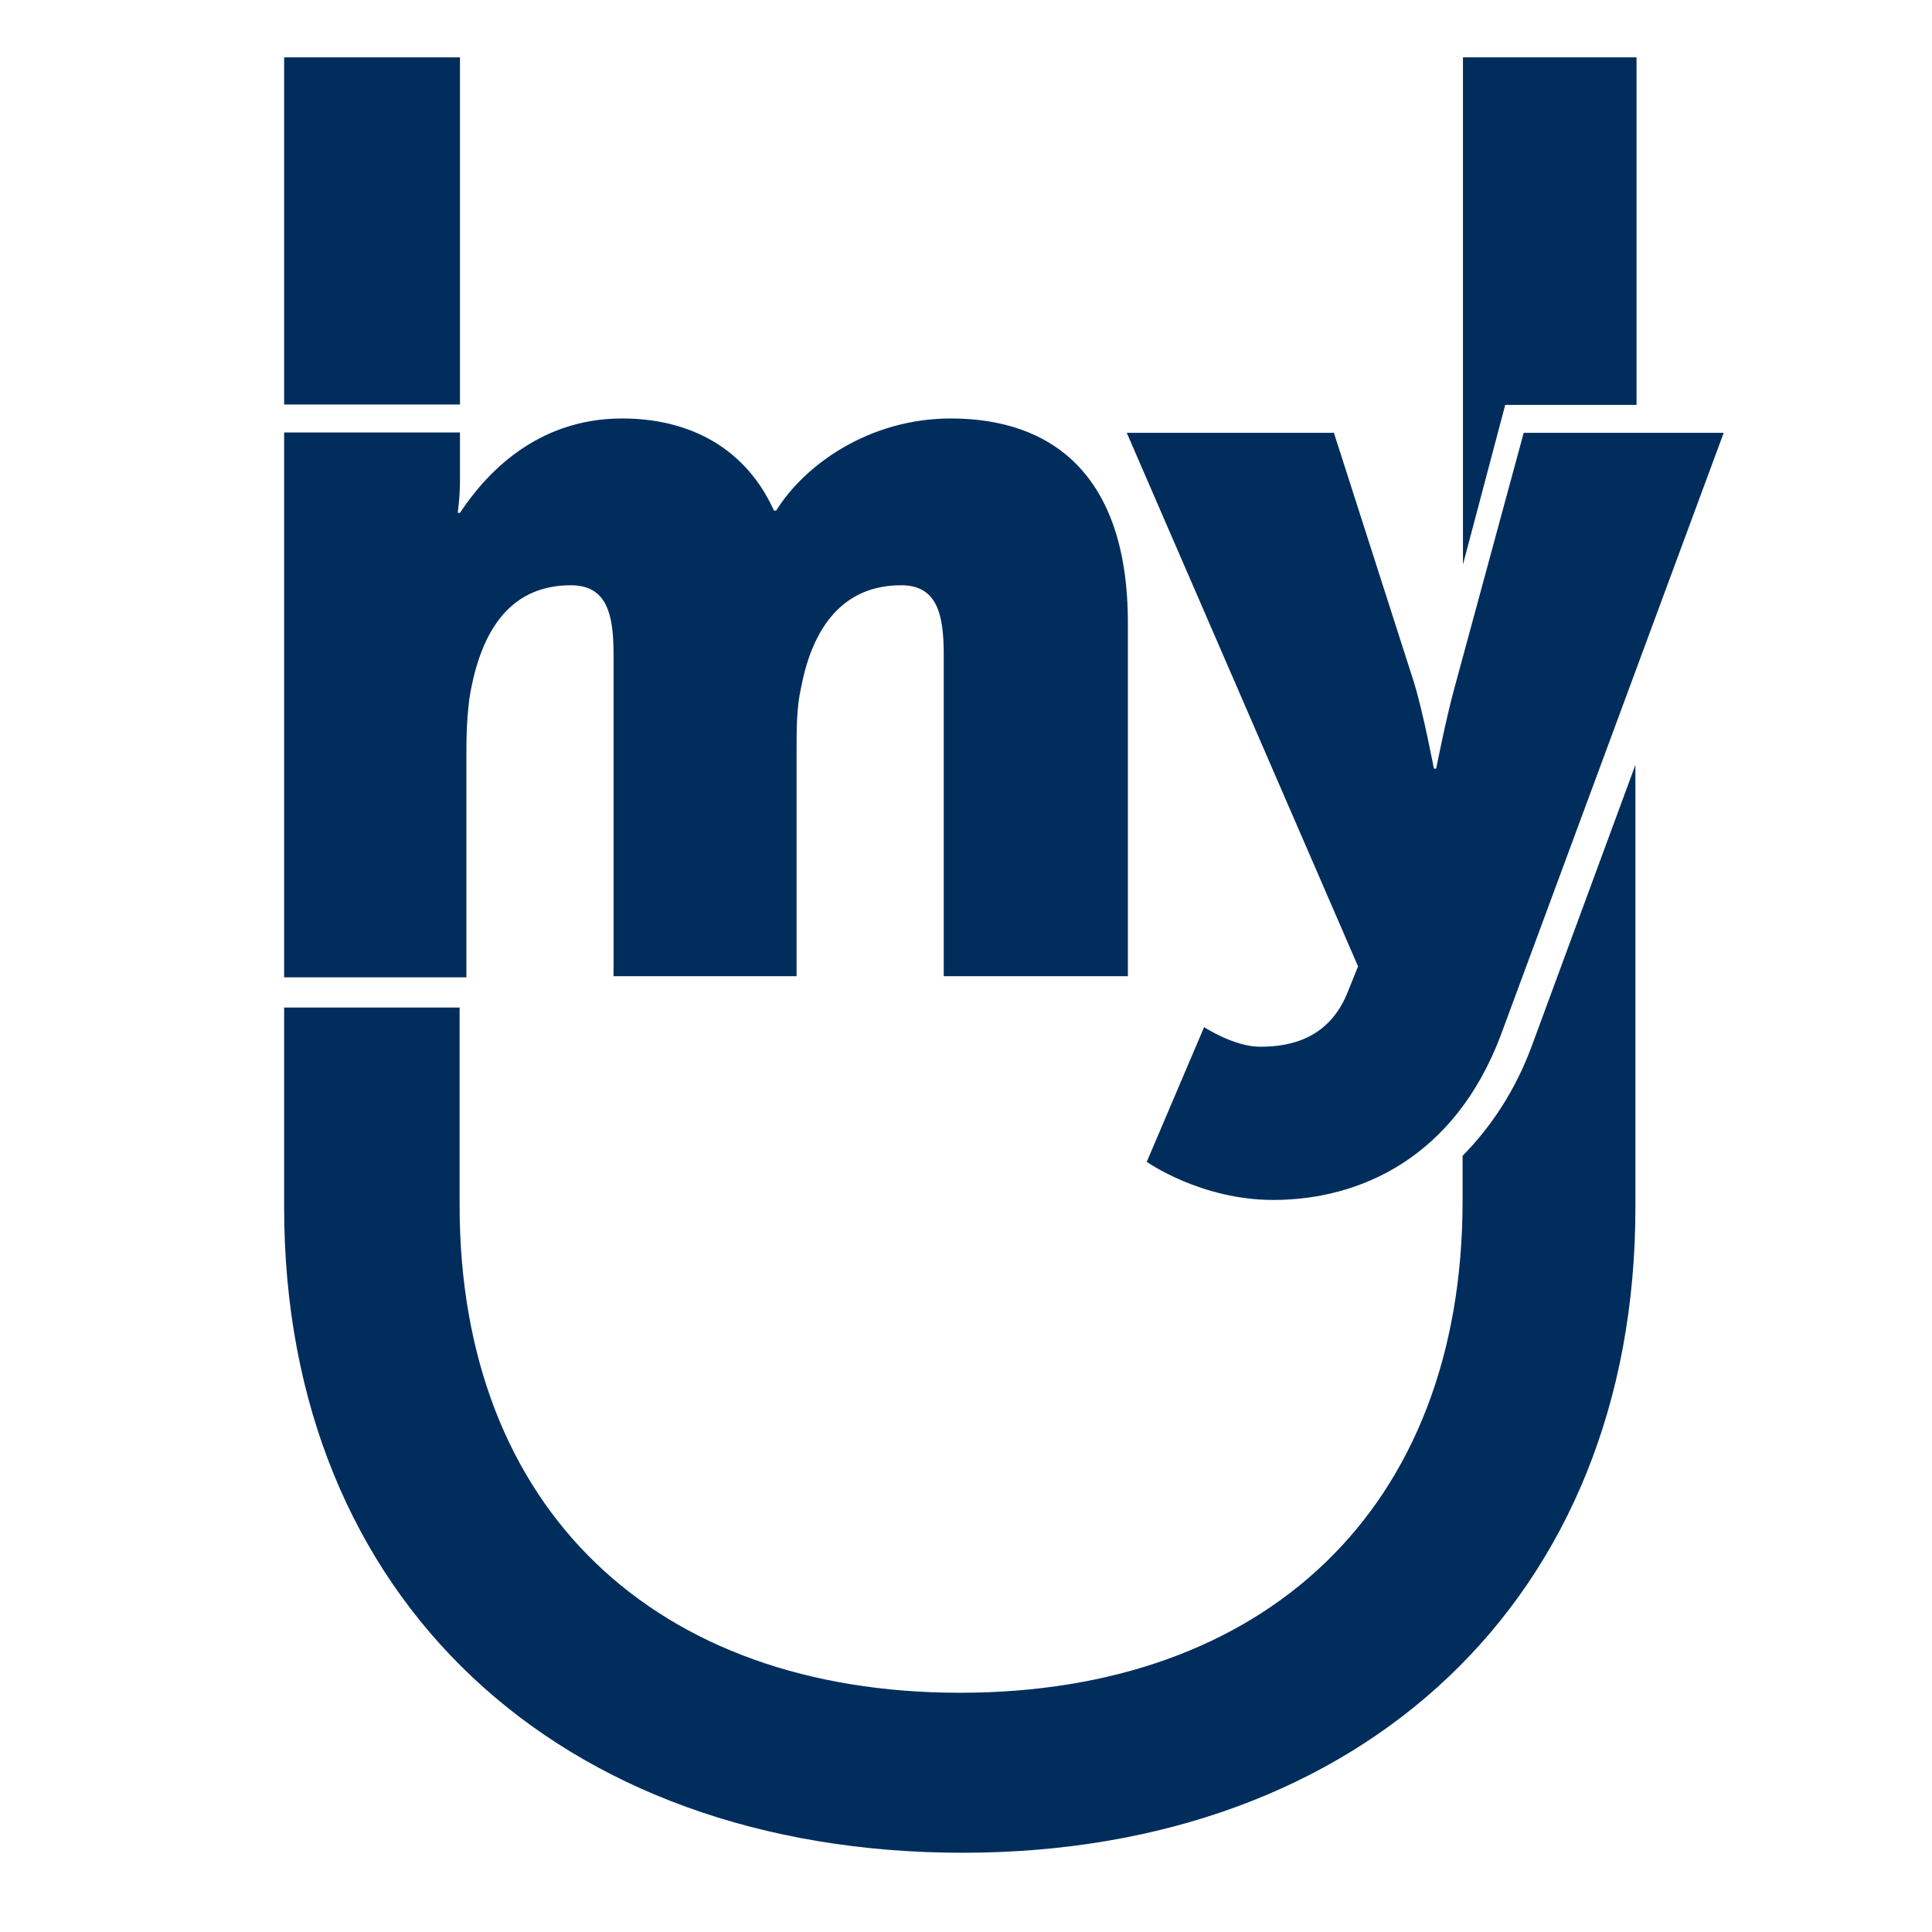
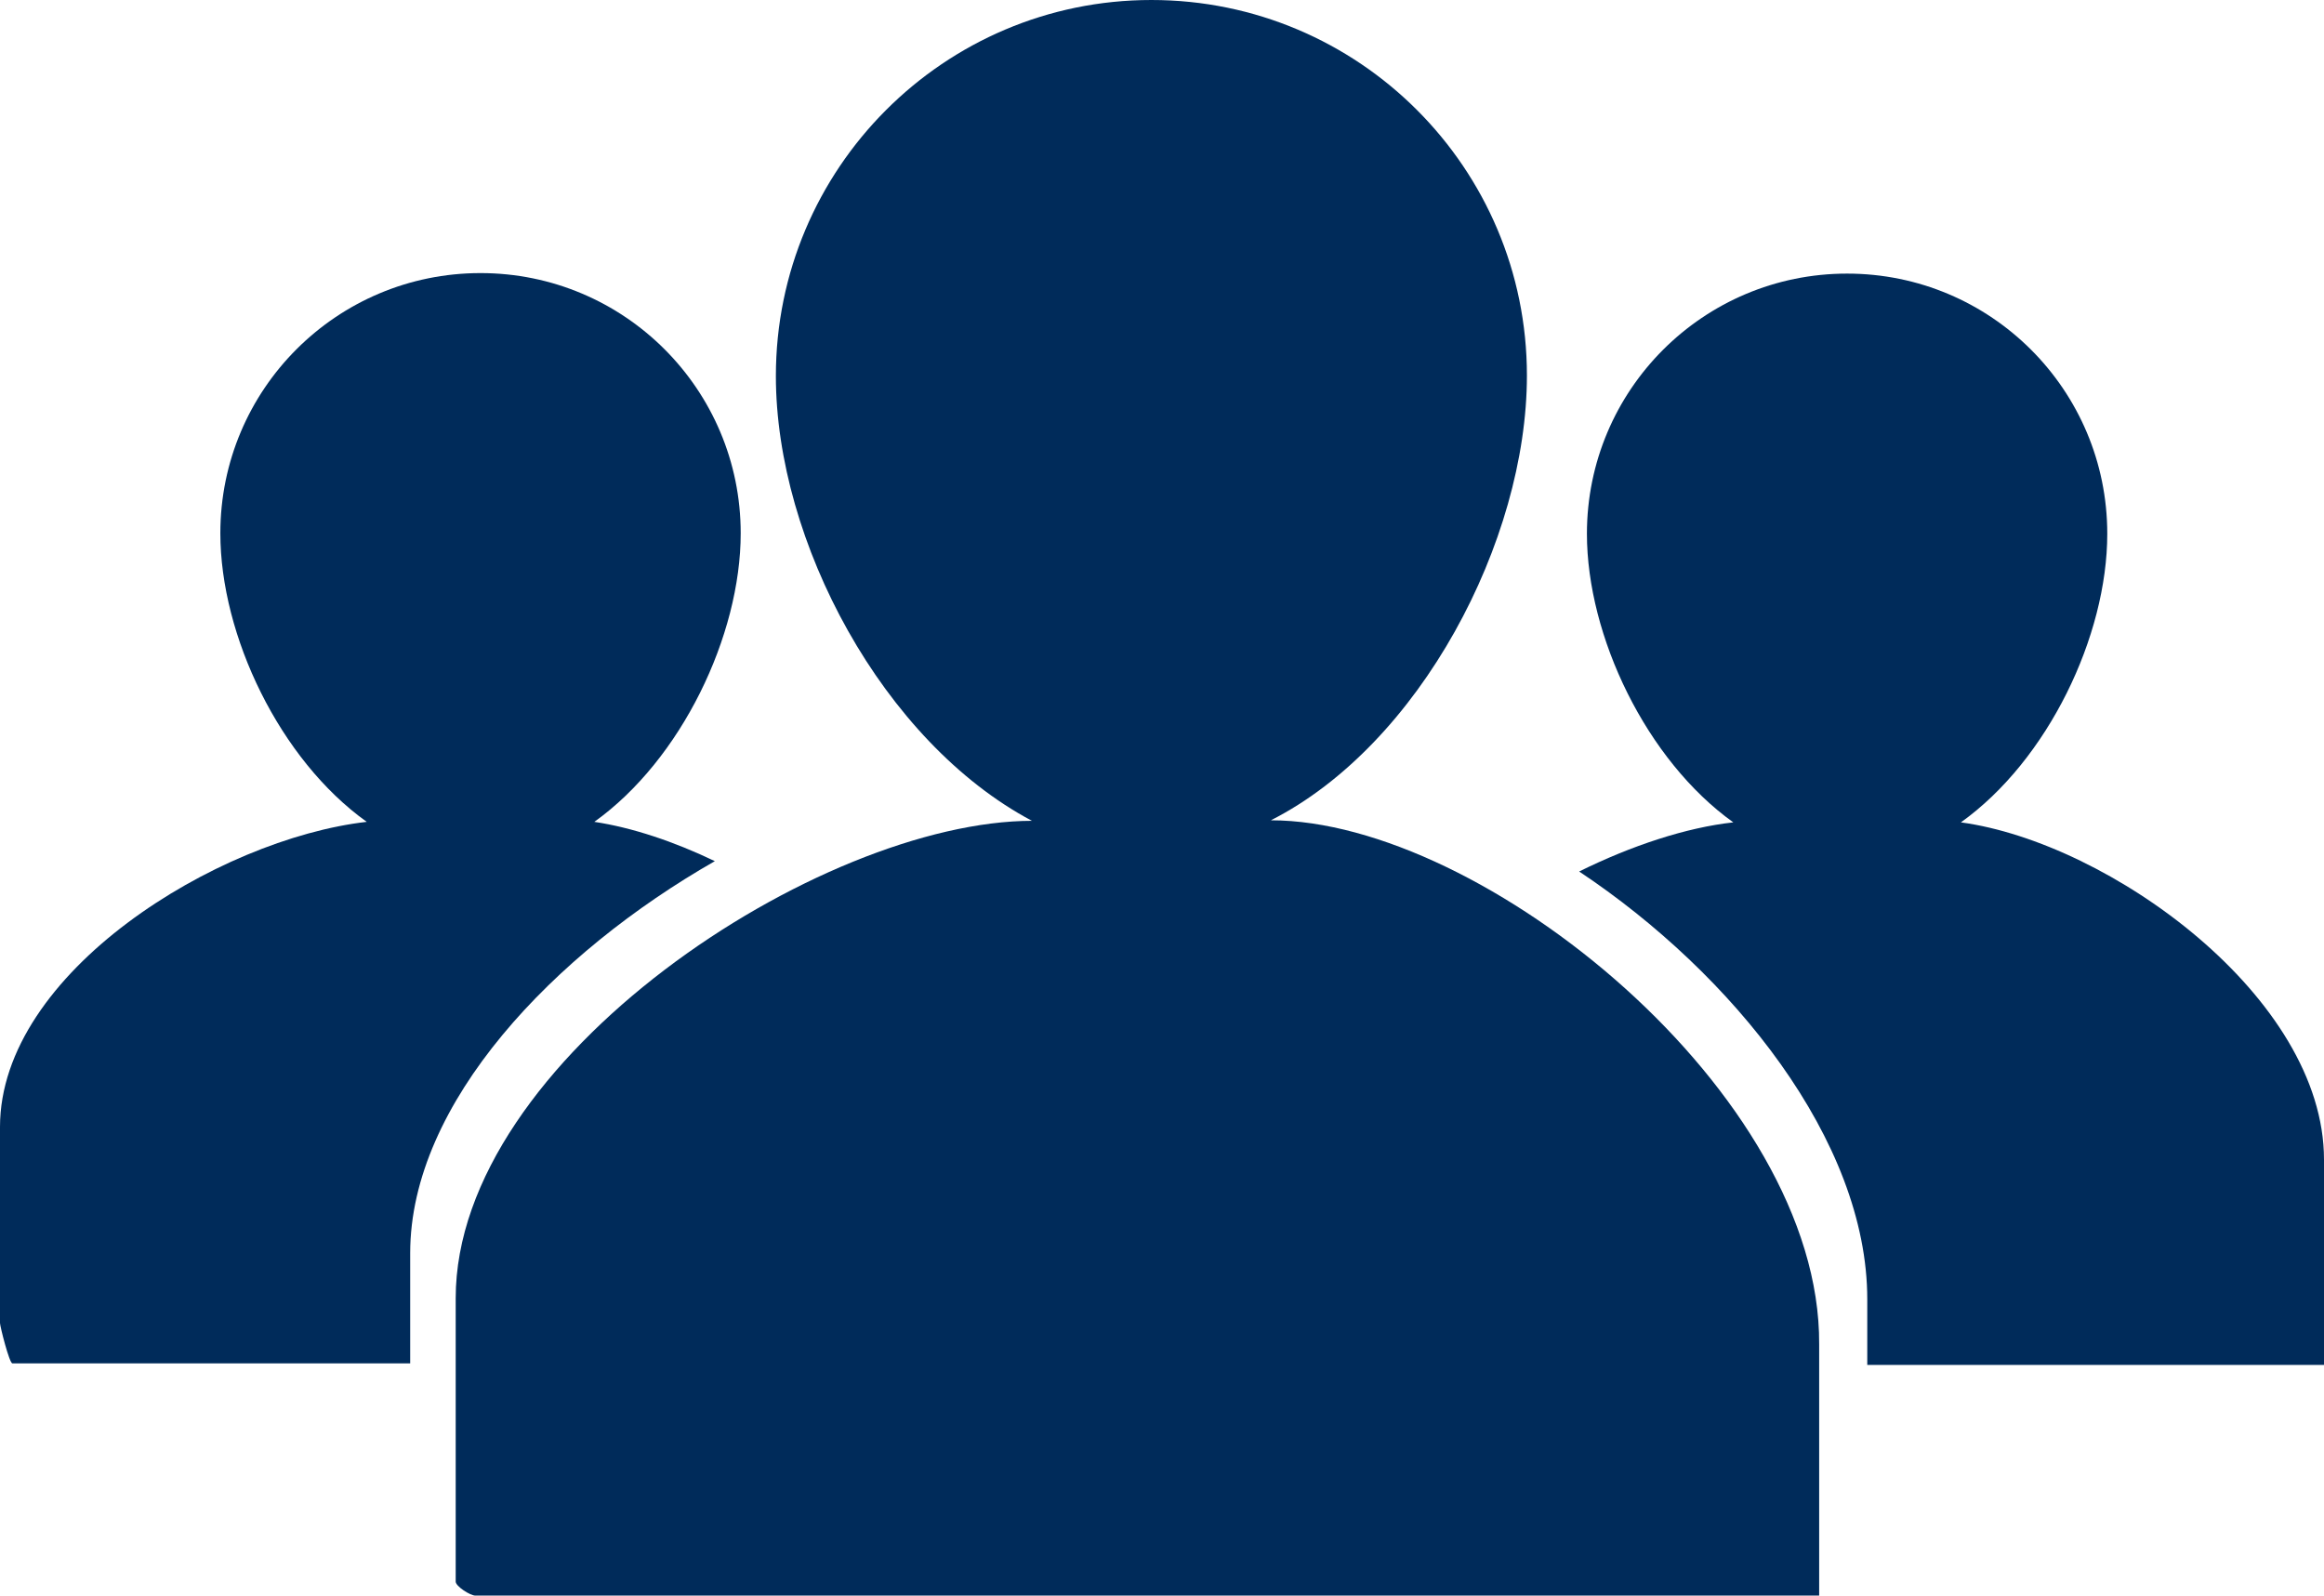
- <svg xmlns="http://www.w3.org/2000/svg" version="1.1" id="Layer_1" x="0px" y="0px" viewBox="0 0 512 512" enable-background="new 0 0 512 512" xml:space="preserve">
-   <g id="Background_xA0_Image_1_">
- </g>
-   <g id="U">
- </g>
-   <g id="my_xA0_Image_1_">
- </g>
-   <g id="my_1_">
-     <g>
-       <path fill="#002D5C" d="M75.3,114.6h46.6v12.5c0,4.9-0.6,8.8-0.6,8.8h0.6c6.7-10.1,20.1-25,43-25c18.3,0,32.9,8.2,40.2,24.4h0.6    c7.6-12.2,24.7-24.4,46.3-24.4c26.2,0,46.9,14.3,46.9,54.2v93.6h-48.8v-85.3c0-10.7-1.8-18.3-11.3-18.3    c-15.5,0-23.5,11.3-26.5,27.1c-1.2,5.2-1.2,11-1.2,16.8v59.7h-48.5v-85.3c0-10.7-1.8-18.3-11.3-18.3c-15.2,0-22.9,10.7-26.2,26.2    c-1.2,5.2-1.5,11.9-1.5,18V259H75.3V114.6z" />
-       <path fill="#002D5C" d="M319.1,272.2c0,0,7.9,5.2,14.9,5.2c7.9,0,18.3-2.1,23.2-14.6l2.7-6.7l-61.3-141.4h54.9l21.3,66.4    c2.4,7.9,5.2,22.6,5.2,22.6h0.6c0,0,2.7-13.7,4.9-21.6l18.3-67.4h53l-59.1,159.7c-12.2,32.3-37.2,43.6-60.3,43.6    c-19.2,0-33.5-10.1-33.5-10.1L319.1,272.2z" />
-     </g>
-     <g>
-       <path fill="#002D5C" d="M405.9,277.3c-4.3,11.6-10.7,21.3-18.3,29v11.9c0,82-52.7,130.4-133.2,130.4s-132.6-48.5-132.6-129.2V267    H75.3v53c0,103.9,73.1,171,179.8,171c105.8,0,178.3-67.4,178.3-171V202.7L405.9,277.3z" />
-       <polygon fill="#002D5C" points="433.7,107.3 433.7,15.2 387.7,15.2 387.7,149.6 398.9,107.3   " />
-       <rect x="75.3" y="15.2" fill="#002D5C" width="46.6" height="92" />
-     </g>
-   </g>
+ <svg xmlns="http://www.w3.org/2000/svg" version="1.1" id="Layer_1" x="0px" y="0px" viewBox="33.3 102.4 449.3 308.5" enable-background="new 33.3 102.4 449.3 308.5" xml:space="preserve">
+   <path fill="#002B5A" d="M112.6,344.7c0-29.1,27.9-58.1,58.9-75.8c-7.9-3.8-16-6.5-23.3-7.6c16.8-12,28.3-36,28.3-55.8  c0-27.8-22.5-50.3-50.3-50.3s-50.3,22.5-50.3,50.3c0,19.8,11.5,43.8,28.3,55.8c-28.8,3.3-70.9,29.1-70.9,59v37.9  c0,0.6,1.8,7.8,2.4,7.8h76.9V344.7z" />
+   <path fill="#002B5A" d="M279,261L279,261c28.8-14.6,49.5-54,49.5-86c0-40.1-32.5-72.6-72.6-72.6s-72.6,32.6-72.6,72.7  c0,32,20.7,70.7,49.5,86h0.1c-41,0-111.5,46.1-111.5,92.3v54.8c0,0.9,2.8,2.7,3.8,2.7h259.8v-48.6C385.3,313.9,320,261,279,261z" />
+   <path fill="#002B5A" d="M412.4,261.4c16.8-12,28.3-36,28.3-55.8c0-27.8-22.5-50.3-50.3-50.3c-27.8,0-50.3,22.5-50.3,50.3  c0,19.8,11.5,43.8,28.3,55.8c-9.1,1-19.7,4.5-29.8,9.5c29.6,19.7,55.7,52,55.7,82.7v12.7h88.3v-39.7  C482.6,295.2,441.1,265.3,412.4,261.4z" />
</svg>
